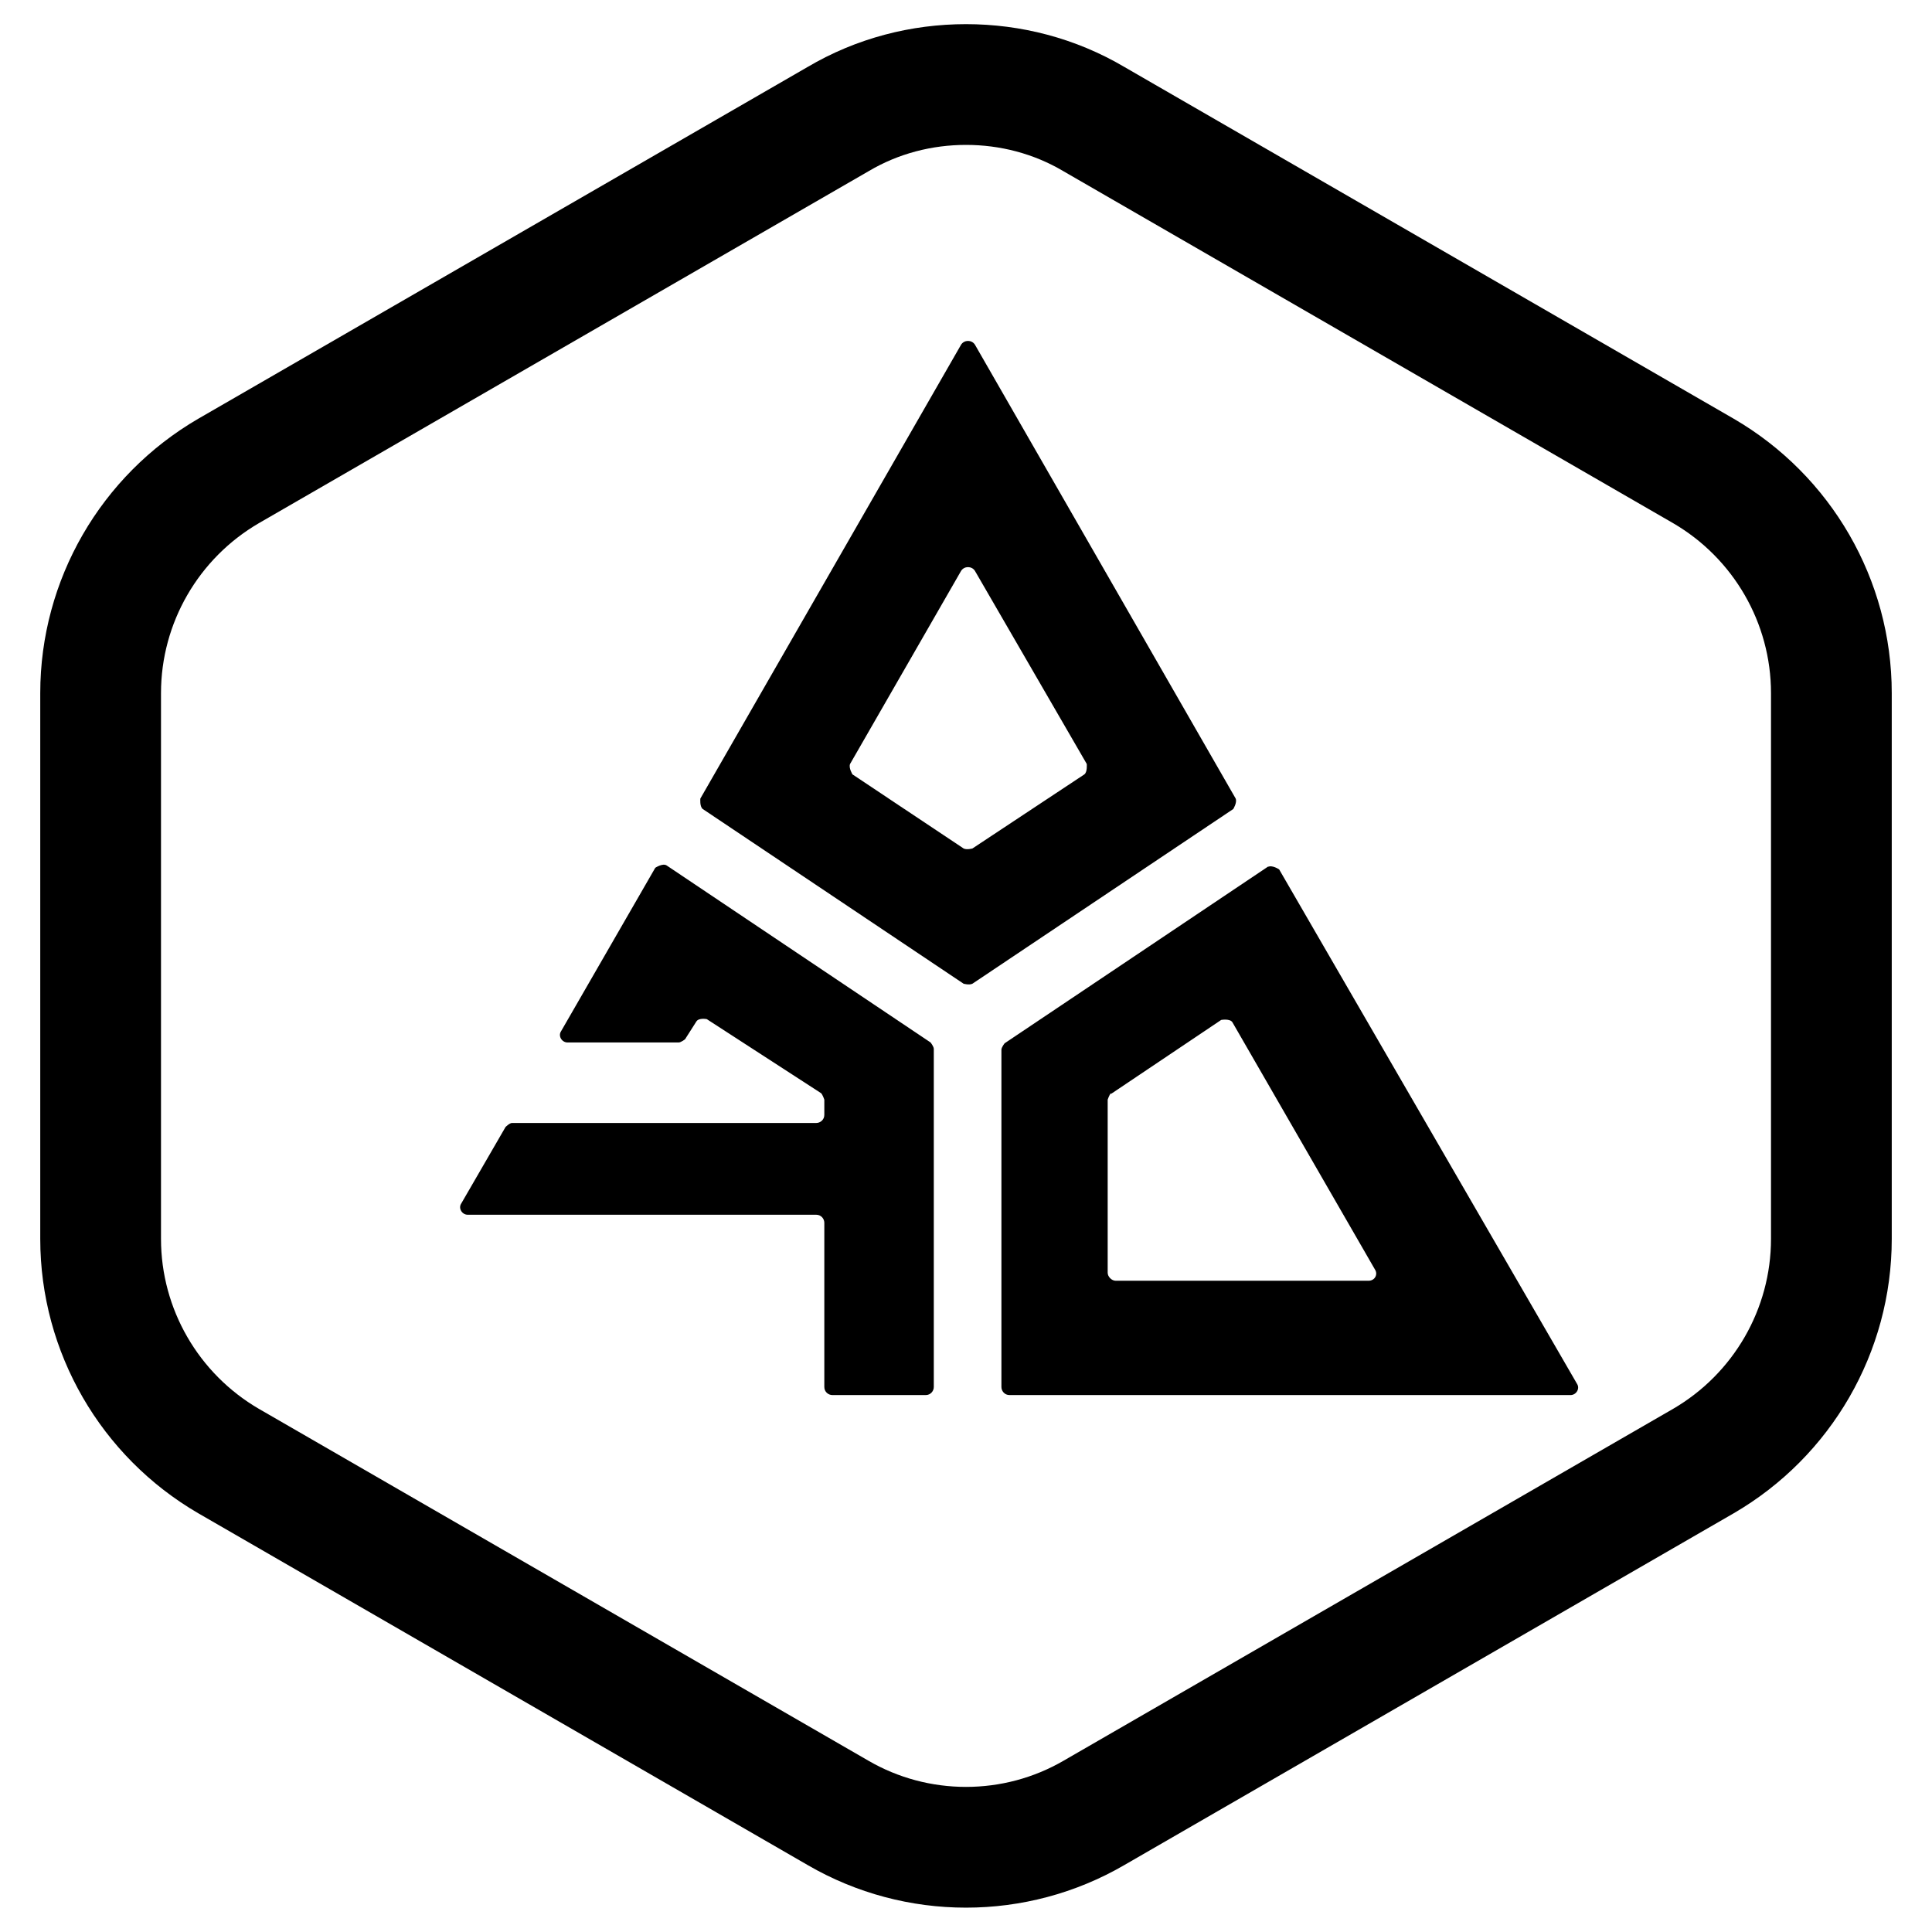
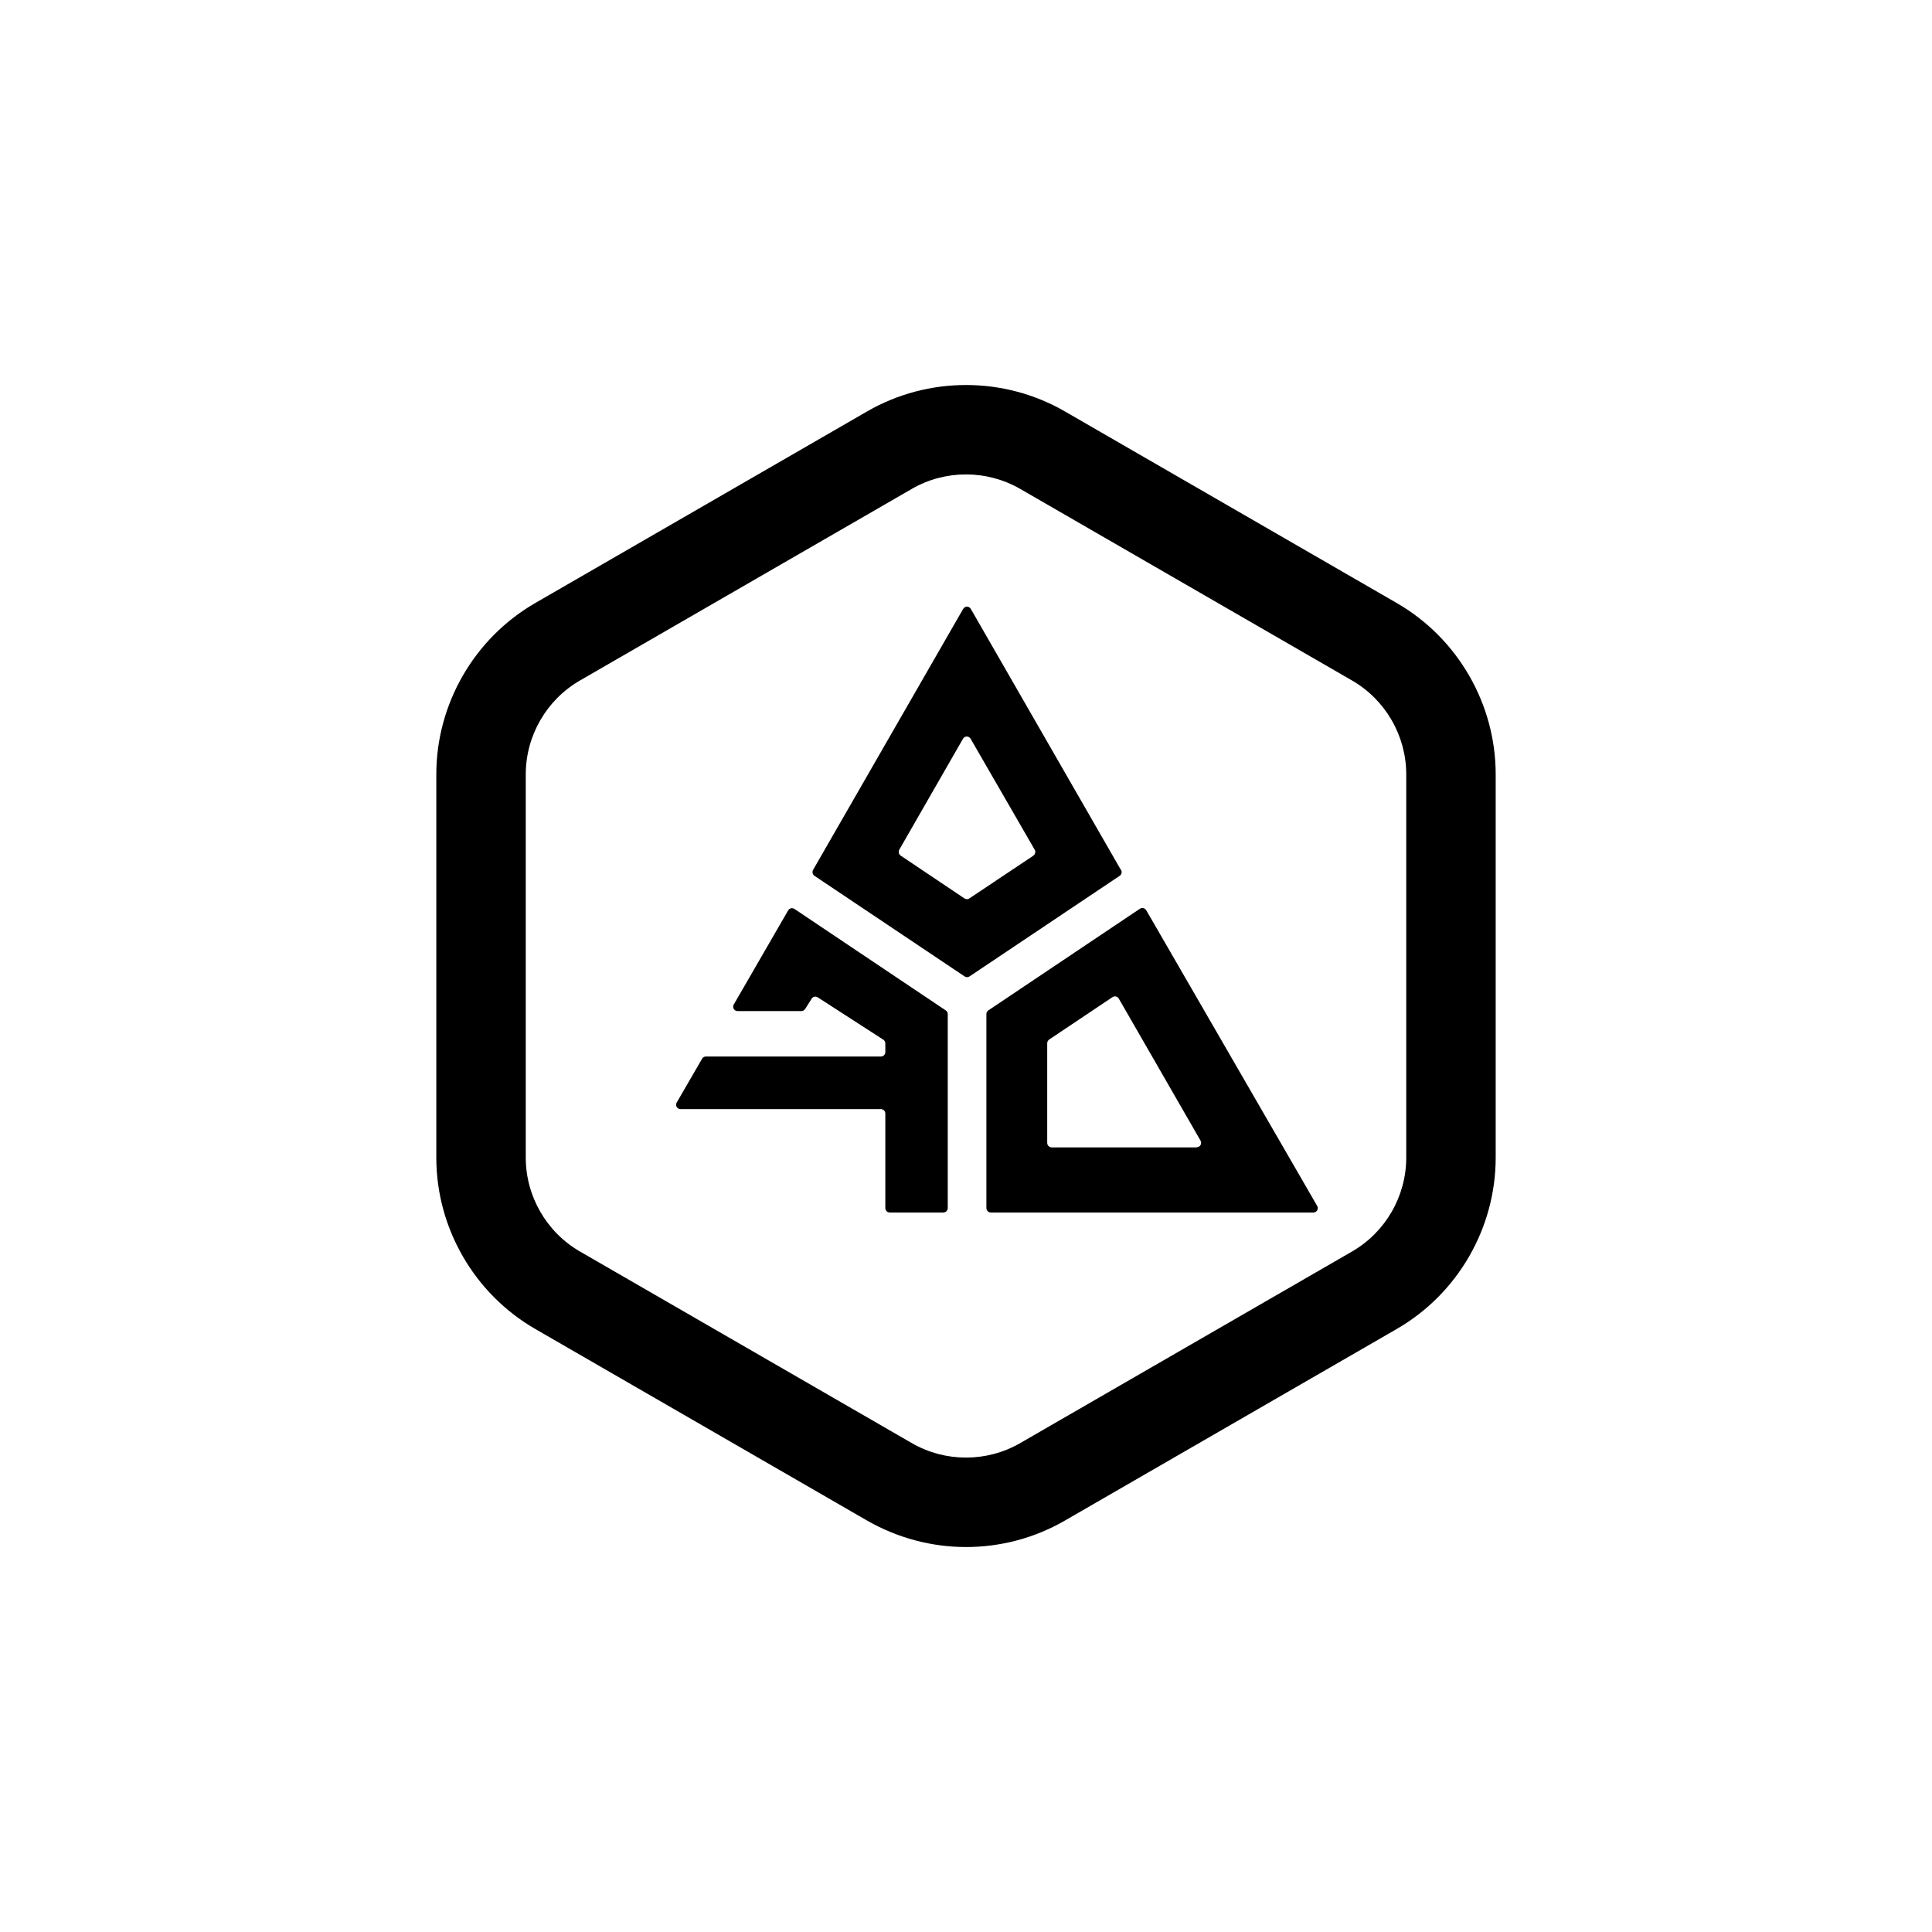
- <svg xmlns="http://www.w3.org/2000/svg" width="24" height="24" viewBox="0 0 24 24">
-   <path d="M12 1.05c.55 0 1.1.14 1.59.43l7.57 4.37c.98.57 1.59 1.62 1.59 2.76v6.78c0 1.14-.61 2.19-1.59 2.76l-7.57 4.37c-.98.57-2.2.57-3.18 0l-7.57-4.37c-.98-.57-1.59-1.62-1.59-2.76V8.61c0-1.14.61-2.19 1.59-2.76l7.57-4.37c.49-.29 1.04-.43 1.59-.43z" fill="none" stroke="currentColor" stroke-width="1.5" stroke-linejoin="round" />
-   <path d="M11.94 4.28 8.7 9.92s-.01.1.03.13l3.24 2.17s.07.02.11 0l3.24-2.17s.05-.08.03-.13l-3.24-5.64c-.04-.06-.13-.06-.17 0Zm.03 6.26-1.38-.92s-.05-.08-.03-.13l1.38-2.4c.04-.06.13-.06.17 0l1.39 2.4s.01.1-.03.13l-1.39.92s-.07.02-.11 0Zm3.79.22-3.28 2.2s-.04.05-.04.08v4.19c0 .05.04.1.1.1h6.97c.07 0 .12-.08.08-.14l-3.7-6.39s-.09-.06-.14-.03Zm-1.96 2.83 1.37-.92s.11-.02.14.03l1.77 3.07c.04.06 0 .14-.08.14h-3.14c-.05 0-.1-.05-.1-.1v-2.15s.02-.06.04-.08Zm-2.2-.55v4.19c0 .05-.04.1-.1.1h-1.16c-.05 0-.1-.04-.1-.1v-2.04c0-.05-.04-.1-.1-.1H5.81c-.07 0-.12-.08-.08-.14l.55-.95s.05-.05.08-.05h3.78c.05 0 .1-.04.1-.1v-.19s-.02-.06-.04-.08l-1.42-.92s-.1-.02-.13.03l-.14.22s-.05.04-.08.04H7.05c-.07 0-.12-.08-.08-.14l1.17-2.03s.09-.06.14-.03l3.28 2.2s.04.05.04.08Z" fill="currentColor" />
+ <svg xmlns="http://www.w3.org/2000/svg" id="icon_FD_with_blooddrop_FD" viewBox="0 0 108 108">
+   <path d="M64.07,50.88c-.07-.12-.23-.16-.35-.08l-8.47,5.68c-.07.05-.11.12-.11.21v10.84c0,.14.11.25.25.25h18.03c.19,0,.31-.21.21-.37l-9.55-16.52ZM66.9,64.14h-8.11c-.14,0-.25-.12-.25-.25v-5.57c0-.08.04-.16.11-.21l3.54-2.37c.12-.08.28-.04.35.08l4.57,7.94c.09.17-.02.37-.21.37ZM52.87,56.48c.07.05.11.12.11.21v10.84c0,.14-.11.25-.25.25h-2.99c-.14,0-.25-.11-.25-.25v-5.28c0-.14-.11-.25-.25-.25h-11.2c-.19,0-.31-.21-.21-.37l1.42-2.45c.04-.08.13-.12.21-.12h9.78c.14,0,.25-.11.25-.25v-.48c0-.08-.04-.16-.11-.21l-3.67-2.37c-.12-.07-.27-.04-.34.08l-.36.57c-.05.07-.12.12-.21.12h-3.57c-.19,0-.31-.21-.21-.37l3.04-5.26c.07-.12.23-.16.35-.08l8.47,5.68ZM62.66,48.63l-8.39-14.59c-.1-.17-.33-.17-.43,0l-8.39,14.59c-.06.11-.03.26.08.33l8.39,5.62c.08.06.19.06.28,0l8.39-5.62c.11-.07.14-.22.08-.33ZM57.77,47.83l-3.58,2.39c-.08.06-.19.06-.28,0l-3.56-2.39c-.11-.07-.14-.22-.08-.33l3.56-6.2c.09-.17.33-.17.43,0l3.58,6.2c.07.11.03.26-.08.33ZM78.08,33.71l-18.55-10.71c-3.41-1.97-7.65-1.97-11.06,0l-18.55,10.71c-3.41,1.97-5.53,5.64-5.53,9.58v21.42c0,3.94,2.12,7.61,5.53,9.58l18.55,10.71c1.71.98,3.62,1.48,5.53,1.48s3.82-.49,5.53-1.48l18.55-10.71c3.41-1.97,5.53-5.64,5.53-9.58v-21.42c0-3.94-2.12-7.61-5.53-9.58ZM78.61,64.71c0,2.16-1.16,4.17-3.03,5.25l-18.55,10.71c-1.87,1.08-4.19,1.08-6.06,0l-18.55-10.71c-1.87-1.08-3.03-3.09-3.03-5.25v-21.42c0-2.16,1.16-4.17,3.03-5.25l18.55-10.71c.93-.54,1.98-.81,3.03-.81s2.09.27,3.03.81l18.55,10.71c1.87,1.08,3.03,3.09,3.03,5.25v21.42Z" />
</svg>
